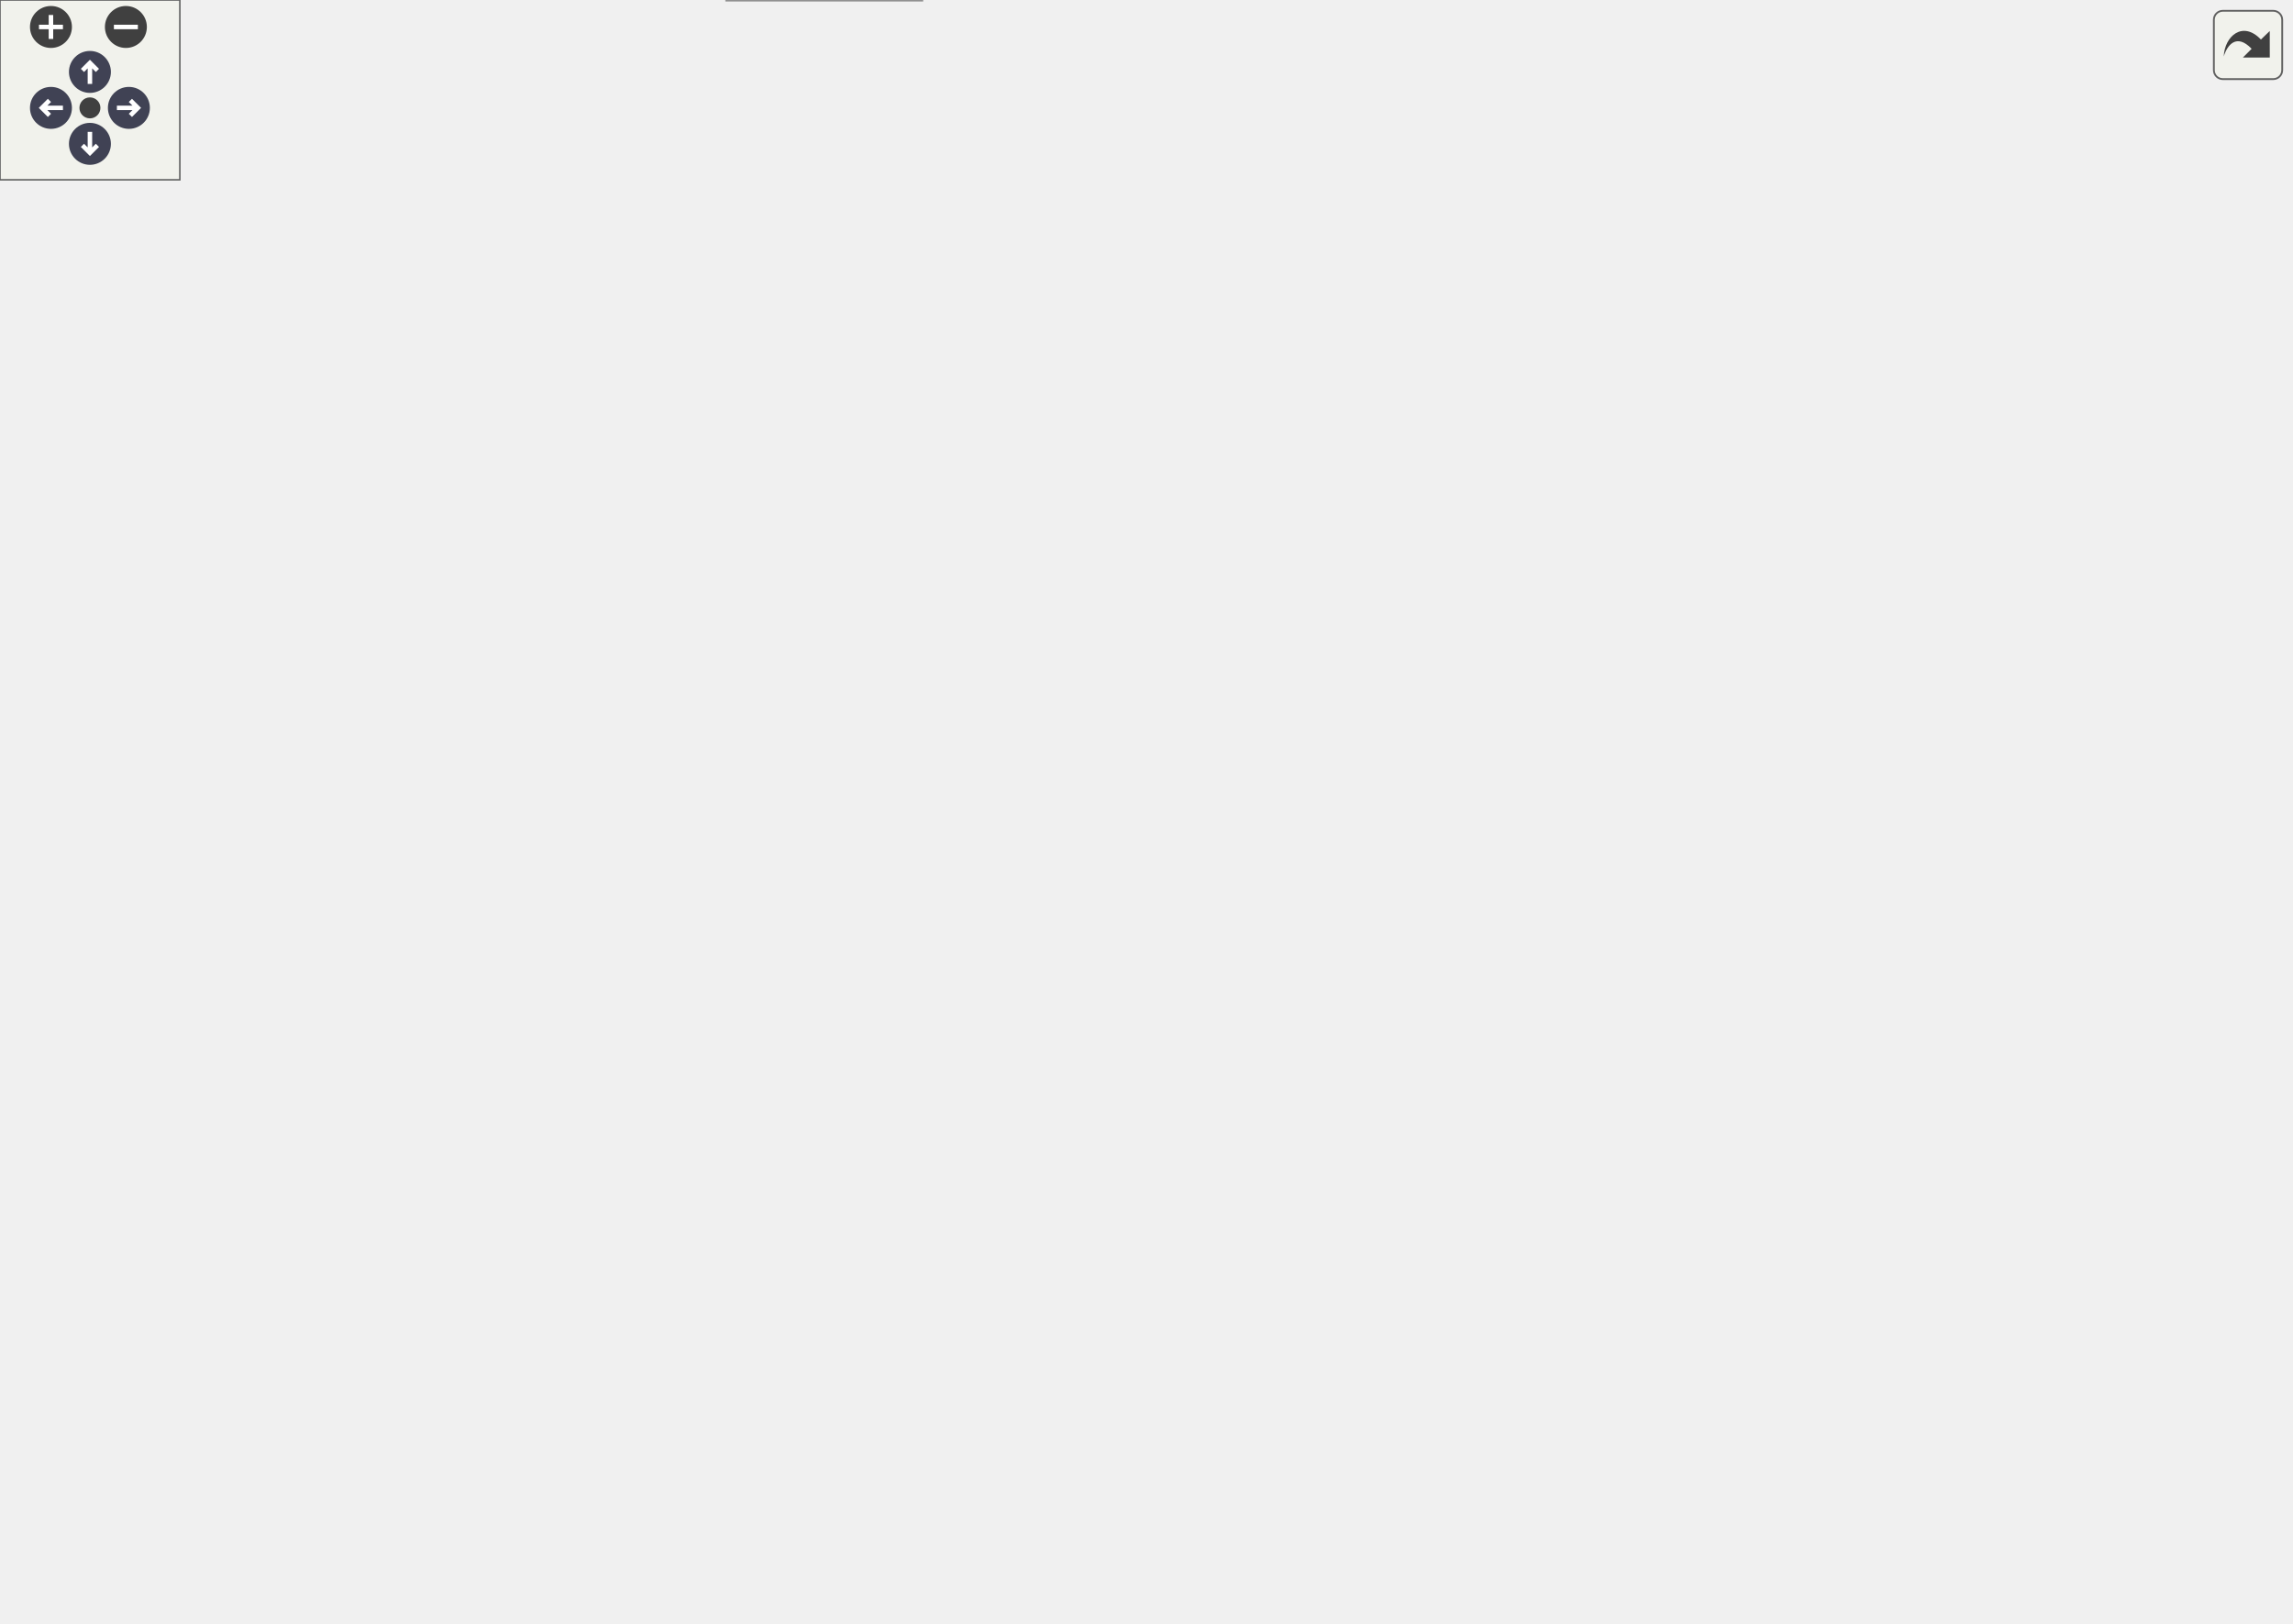
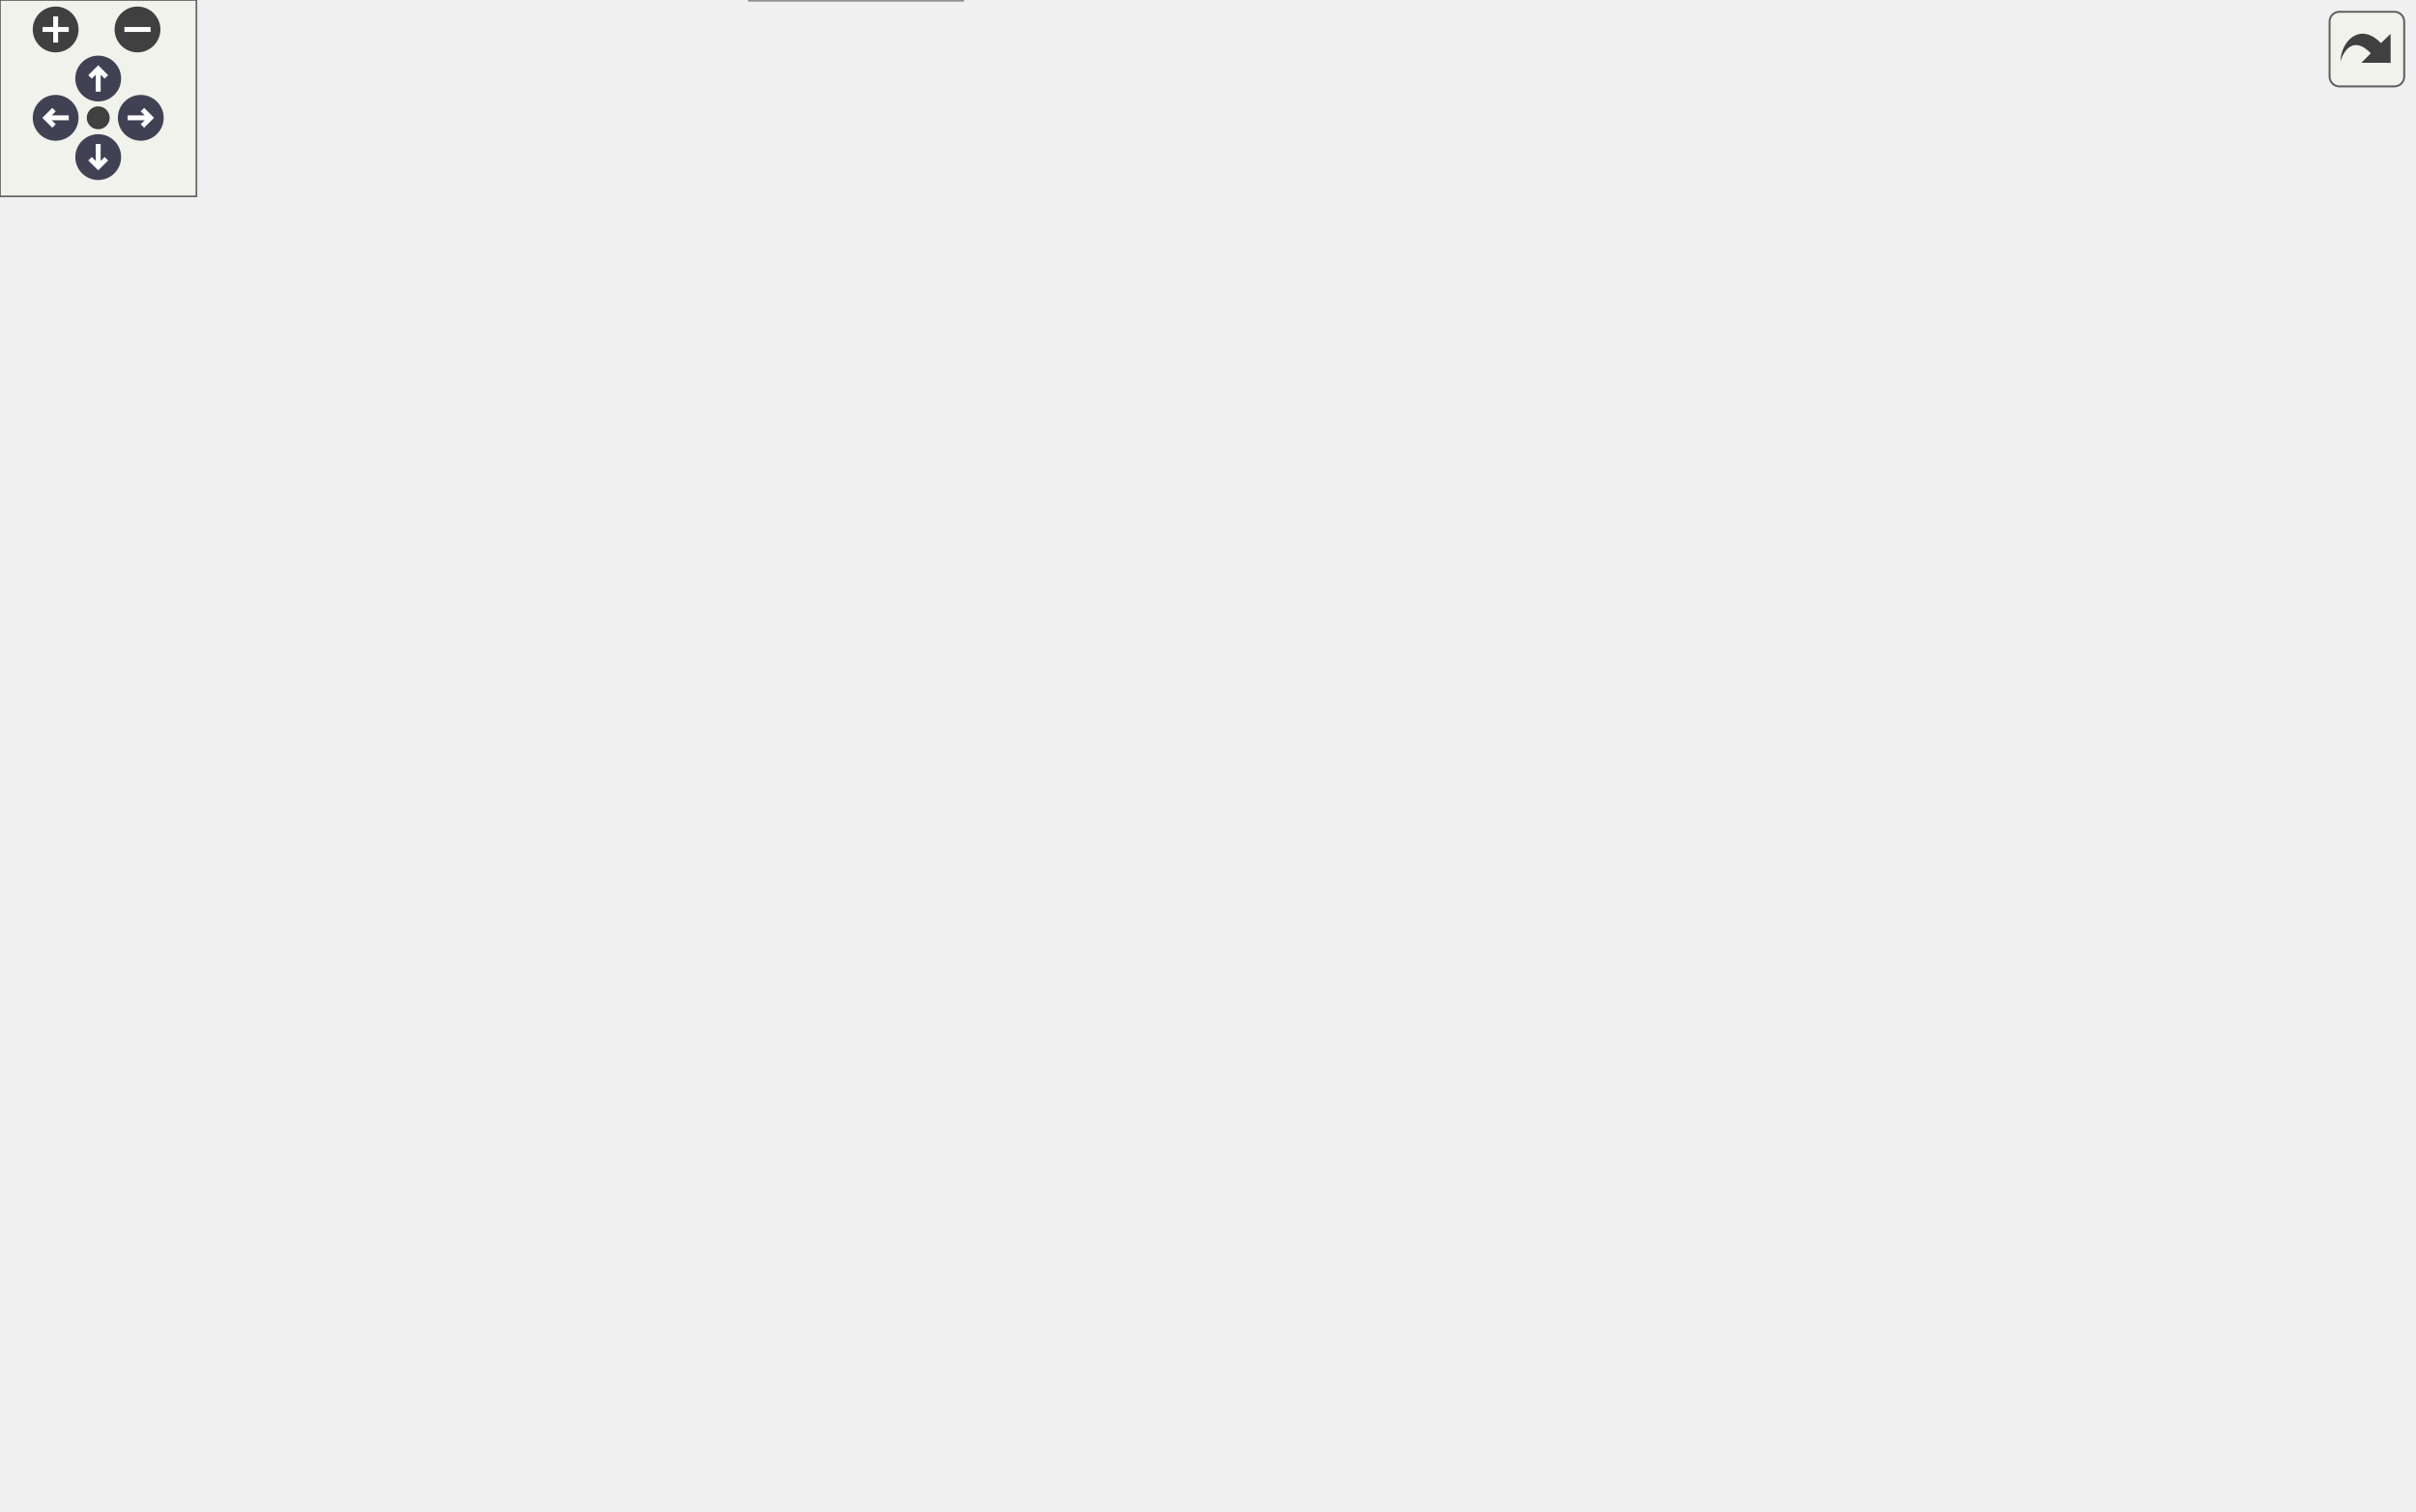
<svg xmlns="http://www.w3.org/2000/svg" xmlns:xlink="http://www.w3.org/1999/xlink" id="main" version="1.1" xml:space="preserve">
  <style type="text/css">
.node, .edge {opacity: 0.7;}
.node.selected, .edge.selected {opacity: 1;}
.edge:hover path { stroke: red; }
.edge:hover polygon { stroke: red; fill: red; }
</style>
  <defs>
    <circle id="rim" cx="0" cy="0" r="7" />
    <circle id="rim2" cx="0" cy="0" r="3.5" />
    <g id="zoomPlus">
      <use xlink:href="#rim" fill="#404040">
        <set attributeName="fill" to="#808080" begin="zoomplus.mouseover" end="zoomplus.mouseout" />
      </use>
      <path d="M-4,0h8M0,-4v8" fill="none" stroke="white" stroke-width="1.5" pointer-events="none" />
    </g>
    <g id="zoomMin">
      <use xlink:href="#rim" fill="#404040">
        <set attributeName="fill" to="#808080" begin="zoomminus.mouseover" end="zoomminus.mouseout" />
      </use>
      <path d="M-4,0h8" fill="none" stroke="white" stroke-width="1.5" pointer-events="none" />
    </g>
    <g id="arrowUp" transform="translate(30 24)">
      <use xlink:href="#rim" />
      <path pointer-events="none" fill="none" stroke="white" stroke-width="1.5" d="M0,-3.0v7 M-2.5,-0.5L0,-3.0L2.5,-0.5" />
    </g>
    <g id="arrowRight" transform="rotate(90) translate(36 -43)">
      <use xlink:href="#rim" />
      <path pointer-events="none" fill="none" stroke="white" stroke-width="1.5" d="M0,-3.0v7 M-2.5,-0.5L0,-3.0L2.5,-0.5" />
    </g>
    <g id="arrowDown" transform="rotate(180) translate(-30 -48)">
      <use xlink:href="#rim" />
      <path pointer-events="none" fill="none" stroke="white" stroke-width="1.5" d="M0,-3.0v7 M-2.5,-0.5L0,-3.0L2.5,-0.5" />
    </g>
    <g id="arrowLeft" transform="rotate(270) translate(-36 17)">
      <use xlink:href="#rim" />
      <path pointer-events="none" fill="none" stroke="white" stroke-width="1.5" d="M0,-3.0v7 M-2.5,-0.5L0,-3.0L2.5,-0.5" />
    </g>
    <g id="resetDef">
      <use xlink:href="#rim2" fill="#404040">
        <set attributeName="fill" to="#808080" begin="reset.mouseover" end="reset.mouseout" />
      </use>
    </g>
  </defs>
  <svg id="graph" class="graph">
    <g id="viewport">
      <g id="Node000001" class="node">
        <g id="a_Node000001">
-           <a xlink:title="Generates and serves an HTML directory listing when autoindex is enabled.">
-             <polygon fill="#999999" stroke="#666666" points="143,-256 0,-256 0,-237 143,-237 143,-256" />
-             <text text-anchor="middle" x="71.5" y="-244" font-family="Helvetica,sans-Serif" font-size="10.00">AutoIndexHandler::handle</text>
+           <a xlink:title="Generates and serves a fully hardcoded HTML directory listing.">
+             <polygon fill="#999999" stroke="#666666" points="143,-216 0,-216 0,-197 143,-197 143,-216" />
+             <text text-anchor="middle" x="71.5" y="-204" font-family="Helvetica,sans-Serif" font-size="10.00">AutoIndexHandler::handle</text>
          </a>
        </g>
      </g>
      <g id="Node000002" class="node">
        <g id="a_Node000002">
          <a xlink:href="classHttpResponse.html#abb032c16ad3961d50a6582c50c330581" target="_top" xlink:title="Adds a header field to the HTTP response.">
-             <polygon fill="white" stroke="#666666" points="347,-481 203,-481 203,-462 347,-462 347,-481" />
-             <text text-anchor="middle" x="275" y="-469" font-family="Helvetica,sans-Serif" font-size="10.00">HttpResponse::addHeader</text>
+             <polygon fill="white" stroke="#666666" points="333.5,-401 189.5,-401 189.5,-382 333.5,-382 333.5,-401" />
+             <text text-anchor="middle" x="261.5" y="-389" font-family="Helvetica,sans-Serif" font-size="10.00">HttpResponse::addHeader</text>
          </a>
        </g>
      </g>
      <g id="edge1_Node000001_Node000002" class="edge">
        <g id="a_edge1_Node000001_Node000002">
          <a xlink:title=" ">
-             <path fill="none" stroke="#63b8ff" d="M74.36,-256.26C81.32,-289.81 109.06,-401.27 179,-453.5 183.46,-456.83 188.35,-459.59 193.49,-461.89" />
-             <polygon fill="#63b8ff" stroke="#63b8ff" points="192.39,-465.22 202.98,-465.54 194.9,-458.68 192.39,-465.22" />
+             <path fill="none" stroke="#63b8ff" d="M75.7,-216.31C85.75,-245.43 119.54,-331.92 179,-373.5 181.13,-374.99 183.36,-376.36 185.67,-377.62" />
+             <polygon fill="#63b8ff" stroke="#63b8ff" points="184.36,-380.87 194.9,-381.94 187.33,-374.53 184.36,-380.87" />
          </a>
        </g>
      </g>
      <g id="Node000003" class="node">
        <g id="a_Node000003">
          <a xlink:href="classHttpResponse.html#a22352917aff72615ead5686b7e7b09b8" target="_top" xlink:title="Appends text data to the response body.">
-             <polygon fill="white" stroke="#666666" points="351,-444 199,-444 199,-425 351,-425 351,-444" />
-             <text text-anchor="middle" x="275" y="-432" font-family="Helvetica,sans-Serif" font-size="10.00">HttpResponse::appendBody</text>
+             <polygon fill="white" stroke="#666666" points="337.5,-364 185.5,-364 185.5,-345 337.5,-345 337.5,-364" />
+             <text text-anchor="middle" x="261.5" y="-352" font-family="Helvetica,sans-Serif" font-size="10.00">HttpResponse::appendBody</text>
          </a>
        </g>
      </g>
      <g id="edge2_Node000001_Node000003" class="edge">
        <g id="a_edge2_Node000001_Node000003">
          <a xlink:title=" ">
-             <path fill="none" stroke="#63b8ff" d="M75.45,-256.15C85,-285.6 118.03,-374.86 179,-416.5 182.17,-418.66 185.52,-420.58 189.01,-422.29" />
-             <polygon fill="#63b8ff" stroke="#63b8ff" points="187.95,-425.63 198.52,-426.31 190.67,-419.19 187.95,-425.63" />
+             <path fill="none" stroke="#63b8ff" d="M77.43,-216.19C90.4,-240.66 128.04,-305.19 179,-336.5 181.78,-338.21 184.7,-339.75 187.71,-341.15" />
+             <polygon fill="#63b8ff" stroke="#63b8ff" points="186.41,-344.4 196.99,-344.93 189.05,-337.92 186.41,-344.4" />
          </a>
        </g>
      </g>
      <g id="Node000004" class="node">
        <g id="a_Node000004">
          <a xlink:href="classAutoIndexHandler.html#ac79e264370e9c6576275fb315d67c5c3" target="_top" xlink:title="Converts a byte size into a human-readable format (B, KB, MB).">
-             <polygon fill="white" stroke="#666666" points="357,-407 193,-407 193,-388 357,-388 357,-407" />
-             <text text-anchor="middle" x="275" y="-395" font-family="Helvetica,sans-Serif" font-size="10.00">AutoIndexHandler::formatSize</text>
+             <polygon fill="white" stroke="#666666" points="343.5,-327 179.5,-327 179.5,-308 343.5,-308 343.5,-327" />
+             <text text-anchor="middle" x="261.5" y="-315" font-family="Helvetica,sans-Serif" font-size="10.00">AutoIndexHandler::formatSize</text>
          </a>
        </g>
      </g>
      <g id="edge3_Node000001_Node000004" class="edge">
        <g id="a_edge3_Node000001_Node000004">
          <a xlink:title=" ">
-             <path fill="none" stroke="#63b8ff" d="M77.12,-256.14C89.64,-281.11 126.78,-348.1 179,-379.5 181.81,-381.19 184.73,-382.72 187.75,-384.12" />
-             <polygon fill="#63b8ff" stroke="#63b8ff" points="186.45,-387.37 197.04,-387.9 189.1,-380.88 186.45,-387.37" />
+             <path fill="none" stroke="#63b8ff" d="M80.48,-216.15C96.84,-235.26 136.27,-277.92 179,-299.5 182.78,-301.41 186.77,-303.12 190.85,-304.65" />
+             <polygon fill="#63b8ff" stroke="#63b8ff" points="189.94,-308.03 200.54,-307.9 192.17,-301.4 189.94,-308.03" />
          </a>
        </g>
      </g>
      <g id="Node000005" class="node">
        <g id="a_Node000005">
          <a xlink:href="classHttpRequest.html#a9cd740d746bcd7fa6e4fcb8c537879ad" target="_top" xlink:title="Returns the resolved filesystem path corresponding to the URI.">
-             <polygon fill="white" stroke="#666666" points="357.5,-370 192.5,-370 192.5,-351 357.5,-351 357.5,-370" />
-             <text text-anchor="middle" x="275" y="-358" font-family="Helvetica,sans-Serif" font-size="10.00">HttpRequest::getResolvedPath</text>
+             <polygon fill="white" stroke="#666666" points="344,-290 179,-290 179,-271 344,-271 344,-290" />
+             <text text-anchor="middle" x="261.5" y="-278" font-family="Helvetica,sans-Serif" font-size="10.00">HttpRequest::getResolvedPath</text>
          </a>
        </g>
      </g>
      <g id="edge4_Node000001_Node000005" class="edge">
        <g id="a_edge4_Node000001_Node000005">
          <a xlink:title=" ">
-             <path fill="none" stroke="#63b8ff" d="M80.86,-256C97.61,-274.42 137.23,-315.04 179,-336.5 188.17,-341.21 198.33,-345.04 208.49,-348.13" />
-             <polygon fill="#63b8ff" stroke="#63b8ff" points="207.62,-351.53 218.2,-350.88 209.53,-344.79 207.62,-351.53" />
+             <path fill="none" stroke="#63b8ff" d="M87.77,-216.21C107.93,-228.63 144.86,-250.01 179,-262.5 184.89,-264.66 191.13,-266.6 197.41,-268.34" />
+             <polygon fill="#63b8ff" stroke="#63b8ff" points="196.74,-271.78 207.3,-270.9 198.5,-265 196.74,-271.78" />
          </a>
        </g>
      </g>
      <g id="Node000006" class="node">
        <g id="a_Node000006">
-           <a xlink:href="classAutoIndexHandler.html#af0c1d1a4f469e4f4a7739cbb12af2b1d" target="_top" xlink:title="Resolves the template path dynamically based on the executable's location.">
-             <polygon fill="white" stroke="#666666" points="371,-294 179,-294 179,-275 371,-275 371,-294" />
-             <text text-anchor="middle" x="275" y="-282" font-family="Helvetica,sans-Serif" font-size="10.00">AutoIndexHandler::getTemplatePath</text>
+           <a xlink:href="classHttpRequest.html#a658d90f4dd4080c30c99c463c082abc8" target="_top" xlink:title=" ">
+             <polygon fill="white" stroke="#666666" points="318,-253 205,-253 205,-234 318,-234 318,-253" />
+             <text text-anchor="middle" x="261.5" y="-241" font-family="Helvetica,sans-Serif" font-size="10.00">HttpRequest::getUri</text>
          </a>
        </g>
      </g>
      <g id="edge5_Node000001_Node000006" class="edge">
        <g id="a_edge5_Node000001_Node000006">
          <a xlink:title=" ">
-             <path fill="none" stroke="#63b8ff" d="M123.09,-256.04C150.51,-261.21 184.6,-267.64 213.43,-273.08" />
-             <polygon fill="#63b8ff" stroke="#63b8ff" points="212.92,-276.54 223.39,-274.96 214.21,-269.66 212.92,-276.54" />
+             <path fill="none" stroke="#63b8ff" d="M120.91,-216.03C145.6,-220.89 175.82,-226.83 201.81,-231.95" />
+             <polygon fill="#63b8ff" stroke="#63b8ff" points="201.44,-235.44 211.92,-233.94 202.79,-228.57 201.44,-235.44" />
          </a>
        </g>
      </g>
      <g id="Node000007" class="node">
        <g id="a_Node000007">
          <a xlink:href="classLogger.html#a4aa4d7c3b98f6e12e7ea8253da5ea0cd" target="_top" xlink:title="Returns the singleton instance of the Logger.">
-             <polygon fill="white" stroke="#666666" points="543,-294 446,-294 446,-275 543,-275 543,-294" />
-             <text text-anchor="middle" x="494.5" y="-282" font-family="Helvetica,sans-Serif" font-size="10.00">Logger::instance</text>
-           </a>
-         </g>
-       </g>
-       <g id="edge10_Node000001_Node000007" class="edge">
-         <g id="a_edge10_Node000001_Node000007">
-           <a xlink:title=" ">
-             <path fill="none" stroke="#63b8ff" d="M85.4,-256.16C104.61,-269.87 142.39,-294.32 179,-303.5 271.23,-326.63 383.21,-309.59 445.59,-296.27" />
-             <polygon fill="#63b8ff" stroke="#63b8ff" points="446.52,-299.65 455.54,-294.08 445.02,-292.81 446.52,-299.65" />
+             <polygon fill="white" stroke="#666666" points="310,-216 213,-216 213,-197 310,-197 310,-216" />
+             <text text-anchor="middle" x="261.5" y="-204" font-family="Helvetica,sans-Serif" font-size="10.00">Logger::instance</text>
+           </a>
+         </g>
+       </g>
+       <g id="edge6_Node000001_Node000007" class="edge">
+         <g id="a_edge6_Node000001_Node000007">
+           <a xlink:title=" ">
+             <path fill="none" stroke="#63b8ff" d="M143.04,-206.5C162.73,-206.5 183.89,-206.5 202.75,-206.5" />
+             <polygon fill="#63b8ff" stroke="#63b8ff" points="202.97,-210 212.97,-206.5 202.97,-203 202.97,-210" />
          </a>
        </g>
      </g>
      <g id="Node000008" class="node">
        <g id="a_Node000008">
          <a xlink:href="classLogger.html#a3d3f0801eeaf39b33a906ea8569c19b2" target="_top" xlink:title="Writes a log entry with timestamp, level, and message.">
-             <polygon fill="white" stroke="#666666" points="530,-256 459,-256 459,-237 530,-237 530,-256" />
-             <text text-anchor="middle" x="494.5" y="-244" font-family="Helvetica,sans-Serif" font-size="10.00">Logger::log</text>
-           </a>
-         </g>
-       </g>
-       <g id="edge15_Node000001_Node000008" class="edge">
-         <g id="a_edge15_Node000001_Node000008">
-           <a xlink:title=" ">
-             <path fill="none" stroke="#63b8ff" d="M143.44,-246.5C230.55,-246.5 375.69,-246.5 448.68,-246.5" />
-             <polygon fill="#63b8ff" stroke="#63b8ff" points="448.91,-250 458.91,-246.5 448.91,-243 448.91,-250" />
+             <polygon fill="white" stroke="#666666" points="297,-179 226,-179 226,-160 297,-160 297,-179" />
+             <text text-anchor="middle" x="261.5" y="-167" font-family="Helvetica,sans-Serif" font-size="10.00">Logger::log</text>
+           </a>
+         </g>
+       </g>
+       <g id="edge7_Node000001_Node000008" class="edge">
+         <g id="a_edge7_Node000001_Node000008">
+           <a xlink:title=" ">
+             <path fill="none" stroke="#63b8ff" d="M120.91,-196.97C150.18,-191.21 187.22,-183.92 215.79,-178.3" />
+             <polygon fill="#63b8ff" stroke="#63b8ff" points="216.76,-181.68 225.9,-176.31 215.41,-174.81 216.76,-181.68" />
          </a>
        </g>
      </g>
      <g id="Node000010" class="node">
        <g id="a_Node000010">
-           <a xlink:href="classHttpRequest.html#a658d90f4dd4080c30c99c463c082abc8" target="_top" xlink:title=" ">
-             <polygon fill="white" stroke="#666666" points="331.5,-142 218.5,-142 218.5,-123 331.5,-123 331.5,-142" />
-             <text text-anchor="middle" x="275" y="-130" font-family="Helvetica,sans-Serif" font-size="10.00">HttpRequest::getUri</text>
+           <a xlink:href="classAutoIndexHandler.html#a0dcbd0504c1e39bbe584d45821e7856d" target="_top" xlink:title="Replaces a single placeholder tag in the HTML template.">
+             <polygon fill="white" stroke="#666666" points="334.5,-141.5 188.5,-141.5 188.5,-111.5 334.5,-111.5 334.5,-141.5" />
+             <text text-anchor="start" x="196.5" y="-129.5" font-family="Helvetica,sans-Serif" font-size="10.00">AutoIndexHandler::replace</text>
+             <text text-anchor="middle" x="261.5" y="-118.5" font-family="Helvetica,sans-Serif" font-size="10.00">Placeholder</text>
          </a>
        </g>
      </g>
      <g id="edge9_Node000001_Node000010" class="edge">
        <g id="a_edge9_Node000001_Node000010">
          <a xlink:title=" ">
-             <path fill="none" stroke="#63b8ff" d="M80.86,-237C97.61,-218.58 137.23,-177.96 179,-156.5 188.17,-151.79 198.33,-147.96 208.49,-144.87" />
-             <polygon fill="#63b8ff" stroke="#63b8ff" points="209.53,-148.21 218.2,-142.12 207.62,-141.47 209.53,-148.21" />
+             <path fill="none" stroke="#63b8ff" d="M88.67,-196.99C109.17,-185.2 145.86,-165.01 179,-151.5 184.76,-149.15 190.82,-146.9 196.93,-144.78" />
+             <polygon fill="#63b8ff" stroke="#63b8ff" points="198.17,-148.06 206.54,-141.56 195.94,-141.42 198.17,-148.06" />
          </a>
        </g>
      </g>
      <g id="Node000011" class="node">
        <g id="a_Node000011">
-           <a xlink:href="classAutoIndexHandler.html#a06fa3762ffa8ebcc361e39f69e72b696" target="_top" xlink:title="Loads the HTML template for autoindex listing from disk.">
-             <polygon fill="white" stroke="#666666" points="363,-218 187,-218 187,-199 363,-199 363,-218" />
-             <text text-anchor="middle" x="275" y="-206" font-family="Helvetica,sans-Serif" font-size="10.00">AutoIndexHandler::loadTemplate</text>
-           </a>
-         </g>
-       </g>
-       <g id="edge11_Node000001_Node000011" class="edge">
-         <g id="a_edge11_Node000001_Node000011">
-           <a xlink:title=" ">
-             <path fill="none" stroke="#63b8ff" d="M123.09,-236.96C150.51,-231.79 184.6,-225.36 213.43,-219.92" />
-             <polygon fill="#63b8ff" stroke="#63b8ff" points="214.21,-223.34 223.39,-218.04 212.92,-216.46 214.21,-223.34" />
-           </a>
-         </g>
-       </g>
-       <g id="Node000012" class="node">
-         <g id="a_Node000012">
-           <a xlink:href="string__utils_8hpp.html#ad735976365693b45c427000fe042e173" target="_top" xlink:title="Converts any printable type to a string representation.">
-             <polygon fill="white" stroke="#666666" points="522,-199 467,-199 467,-180 522,-180 522,-199" />
-             <text text-anchor="middle" x="494.5" y="-187" font-family="Helvetica,sans-Serif" font-size="10.00">toString</text>
-           </a>
-         </g>
-       </g>
-       <g id="edge20_Node000001_Node000012" class="edge">
-         <g id="a_edge20_Node000001_Node000012">
-           <a xlink:title=" ">
-             <path fill="none" stroke="#63b8ff" d="M85.76,-236.8C105.1,-223.31 142.71,-199.52 179,-190.5 276.97,-166.15 397.48,-176.45 456.87,-184.05" />
-             <polygon fill="#63b8ff" stroke="#63b8ff" points="456.51,-187.54 466.89,-185.38 457.43,-180.6 456.51,-187.54" />
-           </a>
-         </g>
-       </g>
-       <g id="Node000013" class="node">
-         <g id="a_Node000013">
-           <a xlink:href="classAutoIndexHandler.html#a0dcbd0504c1e39bbe584d45821e7856d" target="_top" xlink:title="Replaces a single placeholder tag in the HTML template.">
-             <polygon fill="white" stroke="#666666" points="348,-104.5 202,-104.5 202,-74.5 348,-74.5 348,-104.5" />
-             <text text-anchor="start" x="210" y="-92.5" font-family="Helvetica,sans-Serif" font-size="10.00">AutoIndexHandler::replace</text>
-             <text text-anchor="middle" x="275" y="-81.5" font-family="Helvetica,sans-Serif" font-size="10.00">Placeholder</text>
-           </a>
-         </g>
-       </g>
-       <g id="edge16_Node000001_Node000013" class="edge">
-         <g id="a_edge16_Node000001_Node000013">
-           <a xlink:title=" ">
-             <path fill="none" stroke="#63b8ff" d="M77.46,-236.78C90.52,-212.22 128.33,-147.31 179,-114.5 183.27,-111.73 187.84,-109.27 192.58,-107.08" />
-             <polygon fill="#63b8ff" stroke="#63b8ff" points="193.99,-110.28 201.87,-103.19 191.29,-103.83 193.99,-110.28" />
+           <a xlink:href="classHttpResponse.html#af02b3b82a638bfbf23226b9f3bf06843" target="_top" xlink:title="Sets the HTTP status code and updates the corresponding reason phrase.">
+             <polygon fill="white" stroke="#666666" points="342,-93 181,-93 181,-74 342,-74 342,-93" />
+             <text text-anchor="middle" x="261.5" y="-81" font-family="Helvetica,sans-Serif" font-size="10.00">HttpResponse::setStatusCode</text>
+           </a>
+         </g>
+       </g>
+       <g id="edge10_Node000001_Node000011" class="edge">
+         <g id="a_edge10_Node000001_Node000011">
+           <a xlink:title=" ">
+             <path fill="none" stroke="#63b8ff" d="M79.51,-196.69C94.96,-175.86 134.13,-127.09 179,-102.5 183.24,-100.18 187.75,-98.14 192.39,-96.35" />
+             <polygon fill="#63b8ff" stroke="#63b8ff" points="193.75,-99.58 202.06,-93.01 191.46,-92.97 193.75,-99.58" />
          </a>
        </g>
      </g>
      <g id="Node000014" class="node">
        <g id="a_Node000014">
-           <a xlink:href="classHttpResponse.html#af02b3b82a638bfbf23226b9f3bf06843" target="_top" xlink:title="Sets the HTTP status code and updates the corresponding reason phrase.">
-             <polygon fill="white" stroke="#666666" points="355.5,-56 194.5,-56 194.5,-37 355.5,-37 355.5,-56" />
-             <text text-anchor="middle" x="275" y="-44" font-family="Helvetica,sans-Serif" font-size="10.00">HttpResponse::setStatusCode</text>
-           </a>
-         </g>
-       </g>
-       <g id="edge17_Node000001_Node000014" class="edge">
-         <g id="a_edge17_Node000001_Node000014">
-           <a xlink:title=" ">
-             <path fill="none" stroke="#63b8ff" d="M75.15,-236.71C84.01,-205.92 115.71,-110.51 179,-65.5 181.59,-63.66 184.31,-61.99 187.14,-60.47" />
-             <polygon fill="#63b8ff" stroke="#63b8ff" points="188.88,-63.52 196.47,-56.12 185.92,-57.17 188.88,-63.52" />
-           </a>
-         </g>
-       </g>
-       <g id="Node000017" class="node">
-         <g id="a_Node000017">
+           <a xlink:href="string__utils_8hpp.html#ad735976365693b45c427000fe042e173" target="_top" xlink:title="Converts any printable type to a string representation.">
+             <polygon fill="white" stroke="#666666" points="289,-56 234,-56 234,-37 289,-37 289,-56" />
+             <text text-anchor="middle" x="261.5" y="-44" font-family="Helvetica,sans-Serif" font-size="10.00">toString</text>
+           </a>
+         </g>
+       </g>
+       <g id="edge13_Node000001_Node000014" class="edge">
+         <g id="a_edge13_Node000001_Node000014">
+           <a xlink:title=" ">
+             <path fill="none" stroke="#63b8ff" d="M76.82,-196.68C88.84,-170.57 125.38,-99.05 179,-64.5 192.13,-56.04 208.66,-51.51 223.4,-49.11" />
+             <polygon fill="#63b8ff" stroke="#63b8ff" points="224.3,-52.52 233.73,-47.7 223.35,-45.58 224.3,-52.52" />
+           </a>
+         </g>
+       </g>
+       <g id="Node000015" class="node">
+         <g id="a_Node000015">
          <a xlink:href="string__utils_8hpp.html#a4408f0c67e5adf4b8c58c34229e68775" target="_top" xlink:title="Encodes a string for safe inclusion in a URI (percent-encoding).">
-             <polygon fill="white" stroke="#666666" points="307.5,-19 242.5,-19 242.5,0 307.5,0 307.5,-19" />
-             <text text-anchor="middle" x="275" y="-7" font-family="Helvetica,sans-Serif" font-size="10.00">uriEncode</text>
-           </a>
-         </g>
-       </g>
-       <g id="edge21_Node000001_Node000017" class="edge">
-         <g id="a_edge21_Node000001_Node000017">
-           <a xlink:title=" ">
-             <path fill="none" stroke="#63b8ff" d="M74.09,-236.68C80.27,-201.83 106.12,-83.22 179,-27.5 194.12,-15.94 214.48,-11.09 232.48,-9.27" />
-             <polygon fill="#63b8ff" stroke="#63b8ff" points="232.74,-12.76 242.46,-8.54 232.23,-5.78 232.74,-12.76" />
-           </a>
-         </g>
-       </g>
-       <g id="edge6_Node000006_Node000007" class="edge">
-         <g id="a_edge6_Node000006_Node000007">
-           <a xlink:title=" ">
-             <path fill="none" stroke="#63b8ff" d="M371.08,-284.5C393.08,-284.5 415.84,-284.5 435.68,-284.5" />
-             <polygon fill="#63b8ff" stroke="#63b8ff" points="435.76,-288 445.76,-284.5 435.76,-281 435.76,-288" />
-           </a>
-         </g>
-       </g>
-       <g id="edge7_Node000006_Node000008" class="edge">
-         <g id="a_edge7_Node000006_Node000008">
-           <a xlink:title=" ">
-             <path fill="none" stroke="#63b8ff" d="M330.6,-274.96C367.1,-268.58 414.51,-260.3 448.76,-254.32" />
-             <polygon fill="#63b8ff" stroke="#63b8ff" points="449.7,-257.71 458.95,-252.54 448.49,-250.81 449.7,-257.71" />
+             <polygon fill="white" stroke="#666666" points="294,-19 229,-19 229,0 294,0 294,-19" />
+             <text text-anchor="middle" x="261.5" y="-7" font-family="Helvetica,sans-Serif" font-size="10.00">uriEncode</text>
+           </a>
+         </g>
+       </g>
+       <g id="edge14_Node000001_Node000015" class="edge">
+         <g id="a_edge14_Node000001_Node000015">
+           <a xlink:title=" ">
+             <path fill="none" stroke="#63b8ff" d="M75.22,-196.86C84.3,-166.57 116.57,-72.61 179,-27.5 190.42,-19.25 204.92,-14.67 218.51,-12.16" />
+             <polygon fill="#63b8ff" stroke="#63b8ff" points="219.3,-15.58 228.66,-10.62 218.25,-8.66 219.3,-15.58" />
          </a>
        </g>
      </g>
      <g id="Node000009" class="node">
        <g id="a_Node000009">
          <a xlink:href="classLogger.html#a19f9ef22095a67c9fe420c9d6e761fc2" target="_top" xlink:title="Converts a LogLevel enum value to its string label.">
-             <polygon fill="white" stroke="#666666" points="750.5,-256 631.5,-256 631.5,-237 750.5,-237 750.5,-256" />
-             <text text-anchor="middle" x="691" y="-244" font-family="Helvetica,sans-Serif" font-size="10.00">Logger::levelToString</text>
+             <polygon fill="white" stroke="#666666" points="527,-179 408,-179 408,-160 527,-160 527,-179" />
+             <text text-anchor="middle" x="467.5" y="-167" font-family="Helvetica,sans-Serif" font-size="10.00">Logger::levelToString</text>
          </a>
        </g>
      </g>
      <g id="edge8_Node000008_Node000009" class="edge">
        <g id="a_edge8_Node000008_Node000009">
          <a xlink:title=" ">
-             <path fill="none" stroke="#63b8ff" d="M530.27,-246.5C555.4,-246.5 590.19,-246.5 620.88,-246.5" />
-             <polygon fill="#63b8ff" stroke="#63b8ff" points="621.12,-250 631.12,-246.5 621.12,-243 621.12,-250" />
-           </a>
-         </g>
-       </g>
-       <g id="edge12_Node000011_Node000007" class="edge">
-         <g id="a_edge12_Node000011_Node000007">
-           <a xlink:title=" ">
-             <path fill="none" stroke="#63b8ff" d="M295.07,-218.2C320.18,-230.65 365.94,-252.2 407,-265.5 416.23,-268.49 426.16,-271.16 435.89,-273.49" />
-             <polygon fill="#63b8ff" stroke="#63b8ff" points="435.39,-276.96 445.92,-275.78 436.95,-270.14 435.39,-276.96" />
-           </a>
-         </g>
-       </g>
-       <g id="edge13_Node000011_Node000008" class="edge">
-         <g id="a_edge13_Node000011_Node000008">
-           <a xlink:title=" ">
-             <path fill="none" stroke="#63b8ff" d="M330.6,-218.04C367.1,-224.42 414.51,-232.7 448.76,-238.68" />
-             <polygon fill="#63b8ff" stroke="#63b8ff" points="448.49,-242.19 458.95,-240.46 449.7,-235.29 448.49,-242.19" />
-           </a>
-         </g>
-       </g>
-       <g id="edge14_Node000011_Node000012" class="edge">
-         <g id="a_edge14_Node000011_Node000012">
-           <a xlink:title=" ">
-             <path fill="none" stroke="#63b8ff" d="M363.21,-200.88C395.83,-198.03 431.14,-194.95 456.76,-192.71" />
-             <polygon fill="#63b8ff" stroke="#63b8ff" points="457.11,-196.19 466.77,-191.84 456.5,-189.22 457.11,-196.19" />
-           </a>
-         </g>
-       </g>
-       <g id="Node000015" class="node">
-         <g id="a_Node000015">
+             <path fill="none" stroke="#63b8ff" d="M297.11,-169.5C324.51,-169.5 363.66,-169.5 397.42,-169.5" />
+             <polygon fill="#63b8ff" stroke="#63b8ff" points="397.7,-173 407.7,-169.5 397.7,-166 397.7,-173" />
+           </a>
+         </g>
+       </g>
+       <g id="Node000012" class="node">
+         <g id="a_Node000012">
          <a xlink:href="classHttpResponse.html#a98bb39b2757912eae4f667db80e3e6a4" target="_top" xlink:title="Sets the textual reason phrase for a given status code.">
-             <polygon fill="white" stroke="#666666" points="582,-56 407,-56 407,-37 582,-37 582,-56" />
-             <text text-anchor="middle" x="494.5" y="-44" font-family="Helvetica,sans-Serif" font-size="10.00">HttpResponse::setReasonPhrase</text>
-           </a>
-         </g>
-       </g>
-       <g id="edge18_Node000014_Node000015" class="edge">
-         <g id="a_edge18_Node000014_Node000015">
-           <a xlink:title=" ">
-             <path fill="none" stroke="#63b8ff" d="M355.75,-46.5C368.99,-46.5 382.84,-46.5 396.45,-46.5" />
-             <polygon fill="#63b8ff" stroke="#63b8ff" points="396.79,-50 406.79,-46.5 396.79,-43 396.79,-50" />
-           </a>
-         </g>
-       </g>
-       <g id="Node000016" class="node">
-         <g id="a_Node000016">
+             <polygon fill="white" stroke="#666666" points="555,-93 380,-93 380,-74 555,-74 555,-93" />
+             <text text-anchor="middle" x="467.5" y="-81" font-family="Helvetica,sans-Serif" font-size="10.00">HttpResponse::setReasonPhrase</text>
+           </a>
+         </g>
+       </g>
+       <g id="edge11_Node000011_Node000012" class="edge">
+         <g id="a_edge11_Node000011_Node000012">
+           <a xlink:title=" ">
+             <path fill="none" stroke="#63b8ff" d="M342.25,-83.5C351.18,-83.5 360.35,-83.5 369.47,-83.5" />
+             <polygon fill="#63b8ff" stroke="#63b8ff" points="369.72,-87 379.72,-83.5 369.72,-80 369.72,-87" />
+           </a>
+         </g>
+       </g>
+       <g id="Node000013" class="node">
+         <g id="a_Node000013">
          <a xlink:href="classHttpResponse.html#ae09f25f31d917b068fae8bbf07b29c19" target="_top" xlink:title="Converts an HTTP status code to its standard reason phrase string.">
-             <polygon fill="white" stroke="#666666" points="764,-61.5 618,-61.5 618,-31.5 764,-31.5 764,-61.5" />
-             <text text-anchor="start" x="626" y="-49.5" font-family="Helvetica,sans-Serif" font-size="10.00">HttpResponse::statusCode</text>
-             <text text-anchor="middle" x="691" y="-38.5" font-family="Helvetica,sans-Serif" font-size="10.00">ToString</text>
-           </a>
-         </g>
-       </g>
-       <g id="edge19_Node000015_Node000016" class="edge">
-         <g id="a_edge19_Node000015_Node000016">
-           <a xlink:title=" ">
-             <path fill="none" stroke="#63b8ff" d="M582.23,-46.5C590.72,-46.5 599.33,-46.5 607.78,-46.5" />
-             <polygon fill="#63b8ff" stroke="#63b8ff" points="608,-50 618,-46.5 608,-43 608,-50" />
+             <polygon fill="white" stroke="#666666" points="737,-98.5 591,-98.5 591,-68.5 737,-68.5 737,-98.5" />
+             <text text-anchor="start" x="599" y="-86.5" font-family="Helvetica,sans-Serif" font-size="10.00">HttpResponse::statusCode</text>
+             <text text-anchor="middle" x="664" y="-75.5" font-family="Helvetica,sans-Serif" font-size="10.00">ToString</text>
+           </a>
+         </g>
+       </g>
+       <g id="edge12_Node000012_Node000013" class="edge">
+         <g id="a_edge12_Node000012_Node000013">
+           <a xlink:title=" ">
+             <path fill="none" stroke="#63b8ff" d="M555.23,-83.5C563.72,-83.5 572.33,-83.5 580.78,-83.5" />
+             <polygon fill="#63b8ff" stroke="#63b8ff" points="581,-87 591,-83.5 581,-80 581,-87" />
          </a>
        </g>
      </g>
    </g>
  </svg>
  <g id="navigator" transform="translate(0 0)" fill="#404254">
    <rect fill="#f2f5e9" fill-opacity="0.5" stroke="#606060" stroke-width=".5" x="0" y="0" width="60" height="60" />
    <use id="zoomplus" xlink:href="#zoomPlus" x="17" y="9" />
    <use id="zoomminus" xlink:href="#zoomMin" x="42" y="9" />
    <use id="reset" xlink:href="#resetDef" x="30" y="36" />
    <use id="arrowup" xlink:href="#arrowUp" x="0" y="0" />
    <use id="arrowright" xlink:href="#arrowRight" x="0" y="0" />
    <use id="arrowdown" xlink:href="#arrowDown" x="0" y="0" />
    <use id="arrowleft" xlink:href="#arrowLeft" x="0" y="0" />
  </g>
  <svg viewBox="0 0 15 15" width="100%" height="30px" preserveAspectRatio="xMaxYMin meet">
    <g id="arrow_out" transform="scale(0.3 0.3)">
      <a xlink:href="classAutoIndexHandler_a19f63277112e5a0d50bb8d570527ce0a_cgraph_org.svg" target="_base">
        <rect id="button" ry="5" rx="5" y="6" x="6" height="38" width="38" fill="#f2f5e9" fill-opacity="0.5" stroke="#606060" stroke-width="1.0" />
        <path id="arrow" d="M 11.5,31.437 C 11.94,20.098 22.043,11.323 32.159,21.979 L 37.069,17.246 C 37.069,17.246 37.088,32 37.088,32 L 22.16,31.978 C 22.16,31.978 26.998,27.14 26.998,27.14 C 18.529,18.264 13.292,25.23 11.5,31.437 z" style="fill:#404040;" />
      </a>
    </g>
  </svg>
  <style type="text/css">

[data-mouse-over-selected='false'] { opacity: 0.7; }
[data-mouse-over-selected='true']  { opacity: 1.0; }

</style>
</svg>
